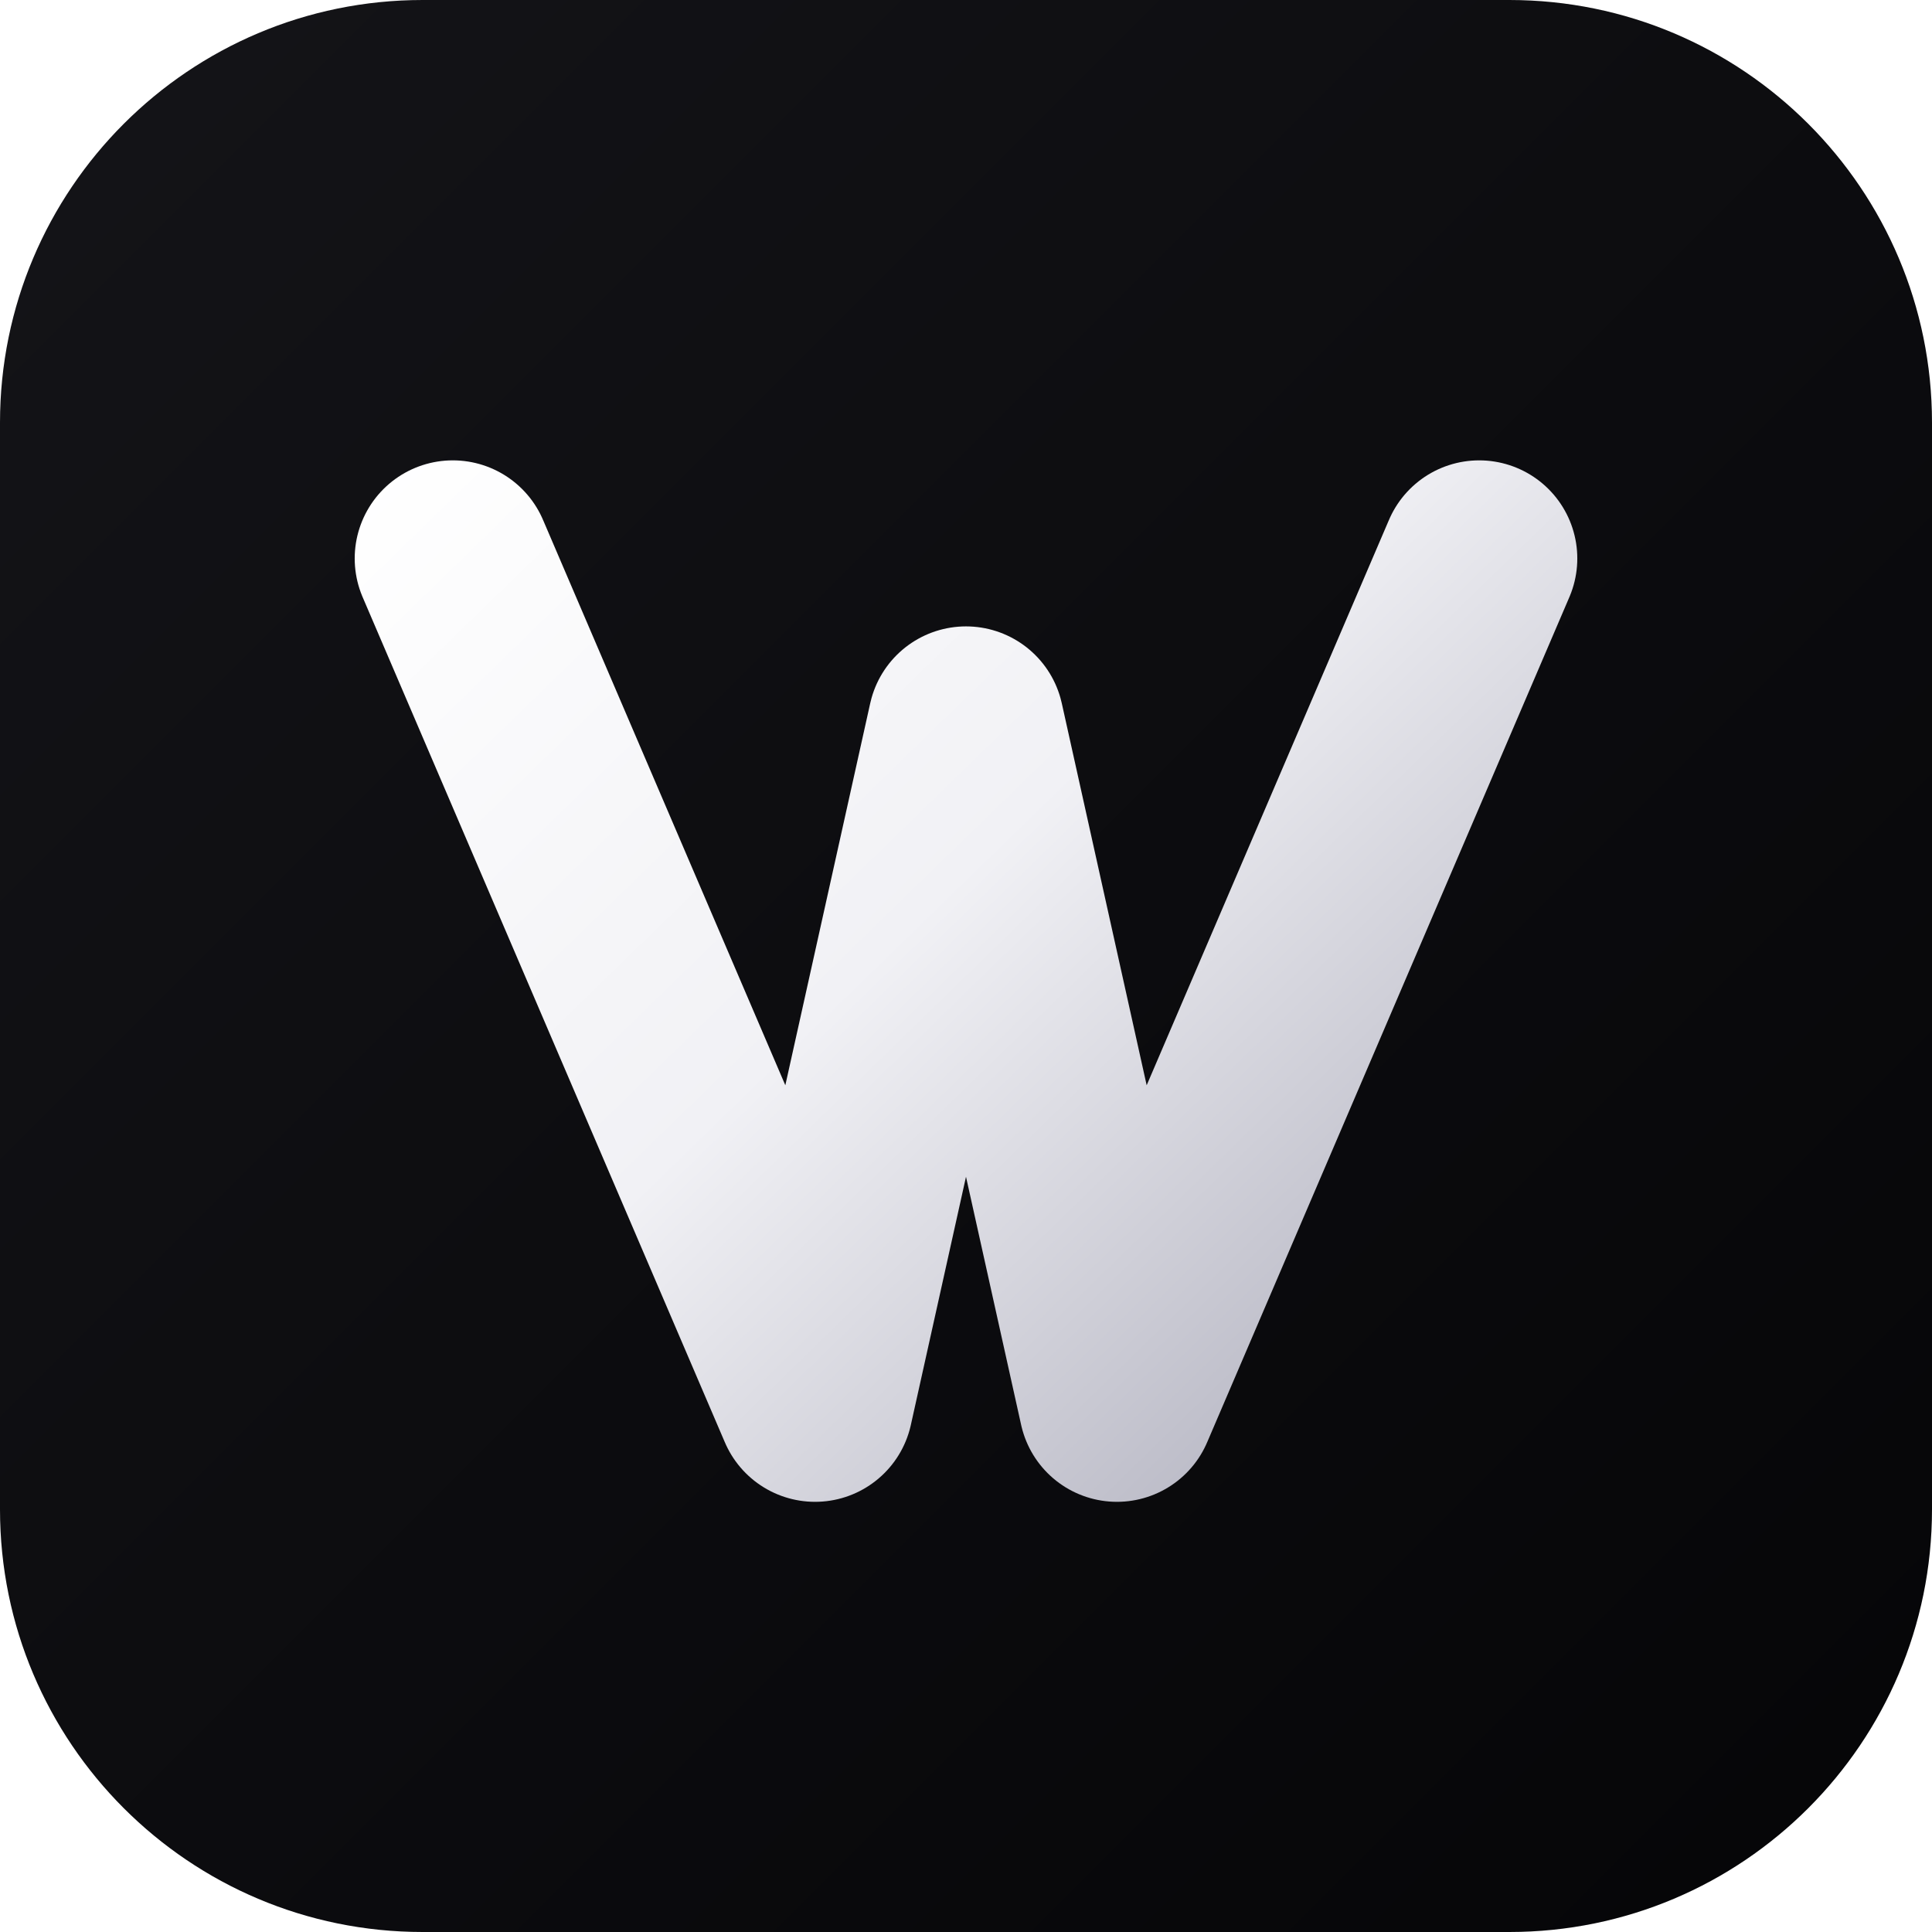
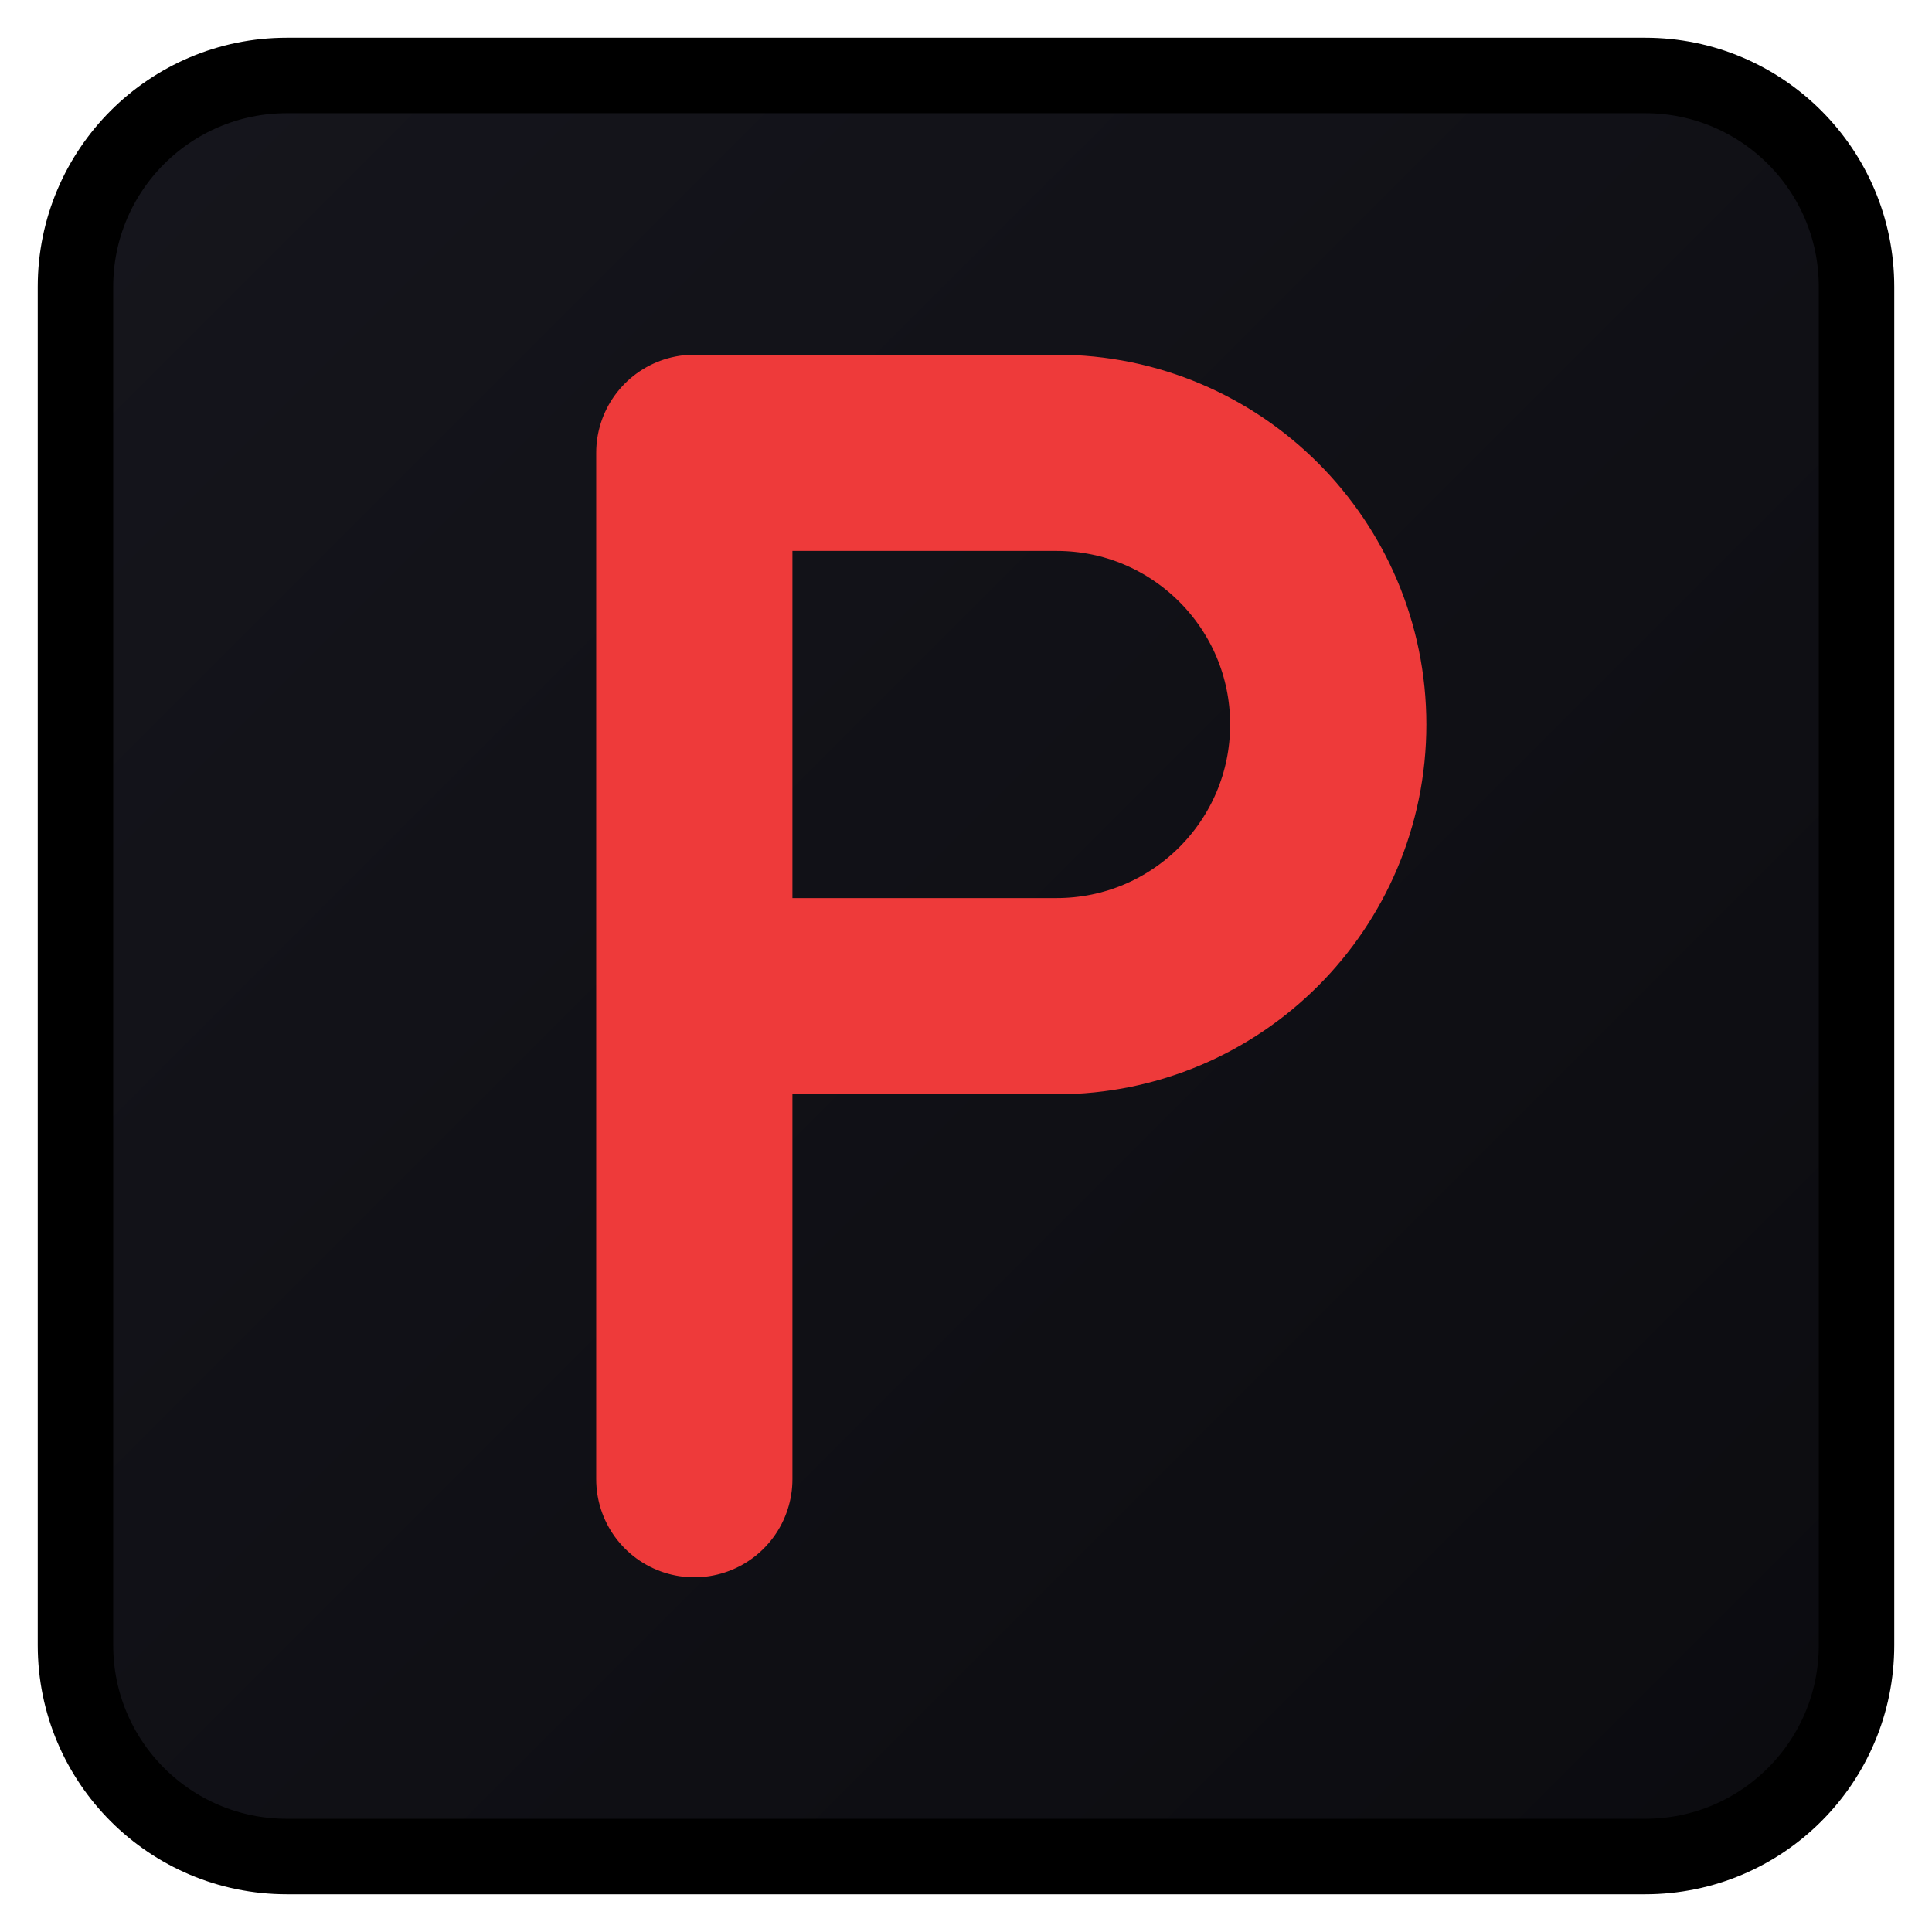
- <svg xmlns="http://www.w3.org/2000/svg" viewBox="0 0 256 256" role="img" aria-labelledby="wpTitle wpDesc">
+ <svg xmlns="http://www.w3.org/2000/svg" viewBox="0 0 256 256" role="img" aria-labelledby="pTitle pDesc">
  <defs>
-     <linearGradient id="wpTile" x1="0" y1="0" x2="256" y2="256" gradientUnits="userSpaceOnUse">
-       <stop offset="0" stop-color="#141418" />
-       <stop offset="1" stop-color="#050507" />
-     </linearGradient>
-     <linearGradient id="wpSilver" x1="56" y1="56" x2="200" y2="204" gradientUnits="userSpaceOnUse">
-       <stop offset="0" stop-color="#ffffff" />
-       <stop offset="0.45" stop-color="#f1f1f5" />
-       <stop offset="1" stop-color="#a6a6b5" />
+     <linearGradient id="pTile" x1="0" y1="0" x2="256" y2="256" gradientUnits="userSpaceOnUse">
+       <stop offset="0" stop-color="#16161d" />
+       <stop offset="1" stop-color="#0b0b0f" />
    </linearGradient>
  </defs>
-   <rect width="256" height="256" rx="56" fill="url(#wpTile)" />
-   <polyline points="60,74 108,186 128,96 148,186 196,74" fill="none" stroke="url(#wpSilver)" stroke-width="26" stroke-linecap="round" stroke-linejoin="round" />
+   <rect x="10" y="10" width="236" height="236" rx="28" fill="url(#pTile)" stroke="#000000" stroke-width="10" />
+   <path d="M92,196 L92,60 L140,60 a36,36 0 1,1 0,72 L92,132" fill="none" stroke="#ee3a3a" stroke-width="26" stroke-linecap="round" stroke-linejoin="round" />
</svg>
